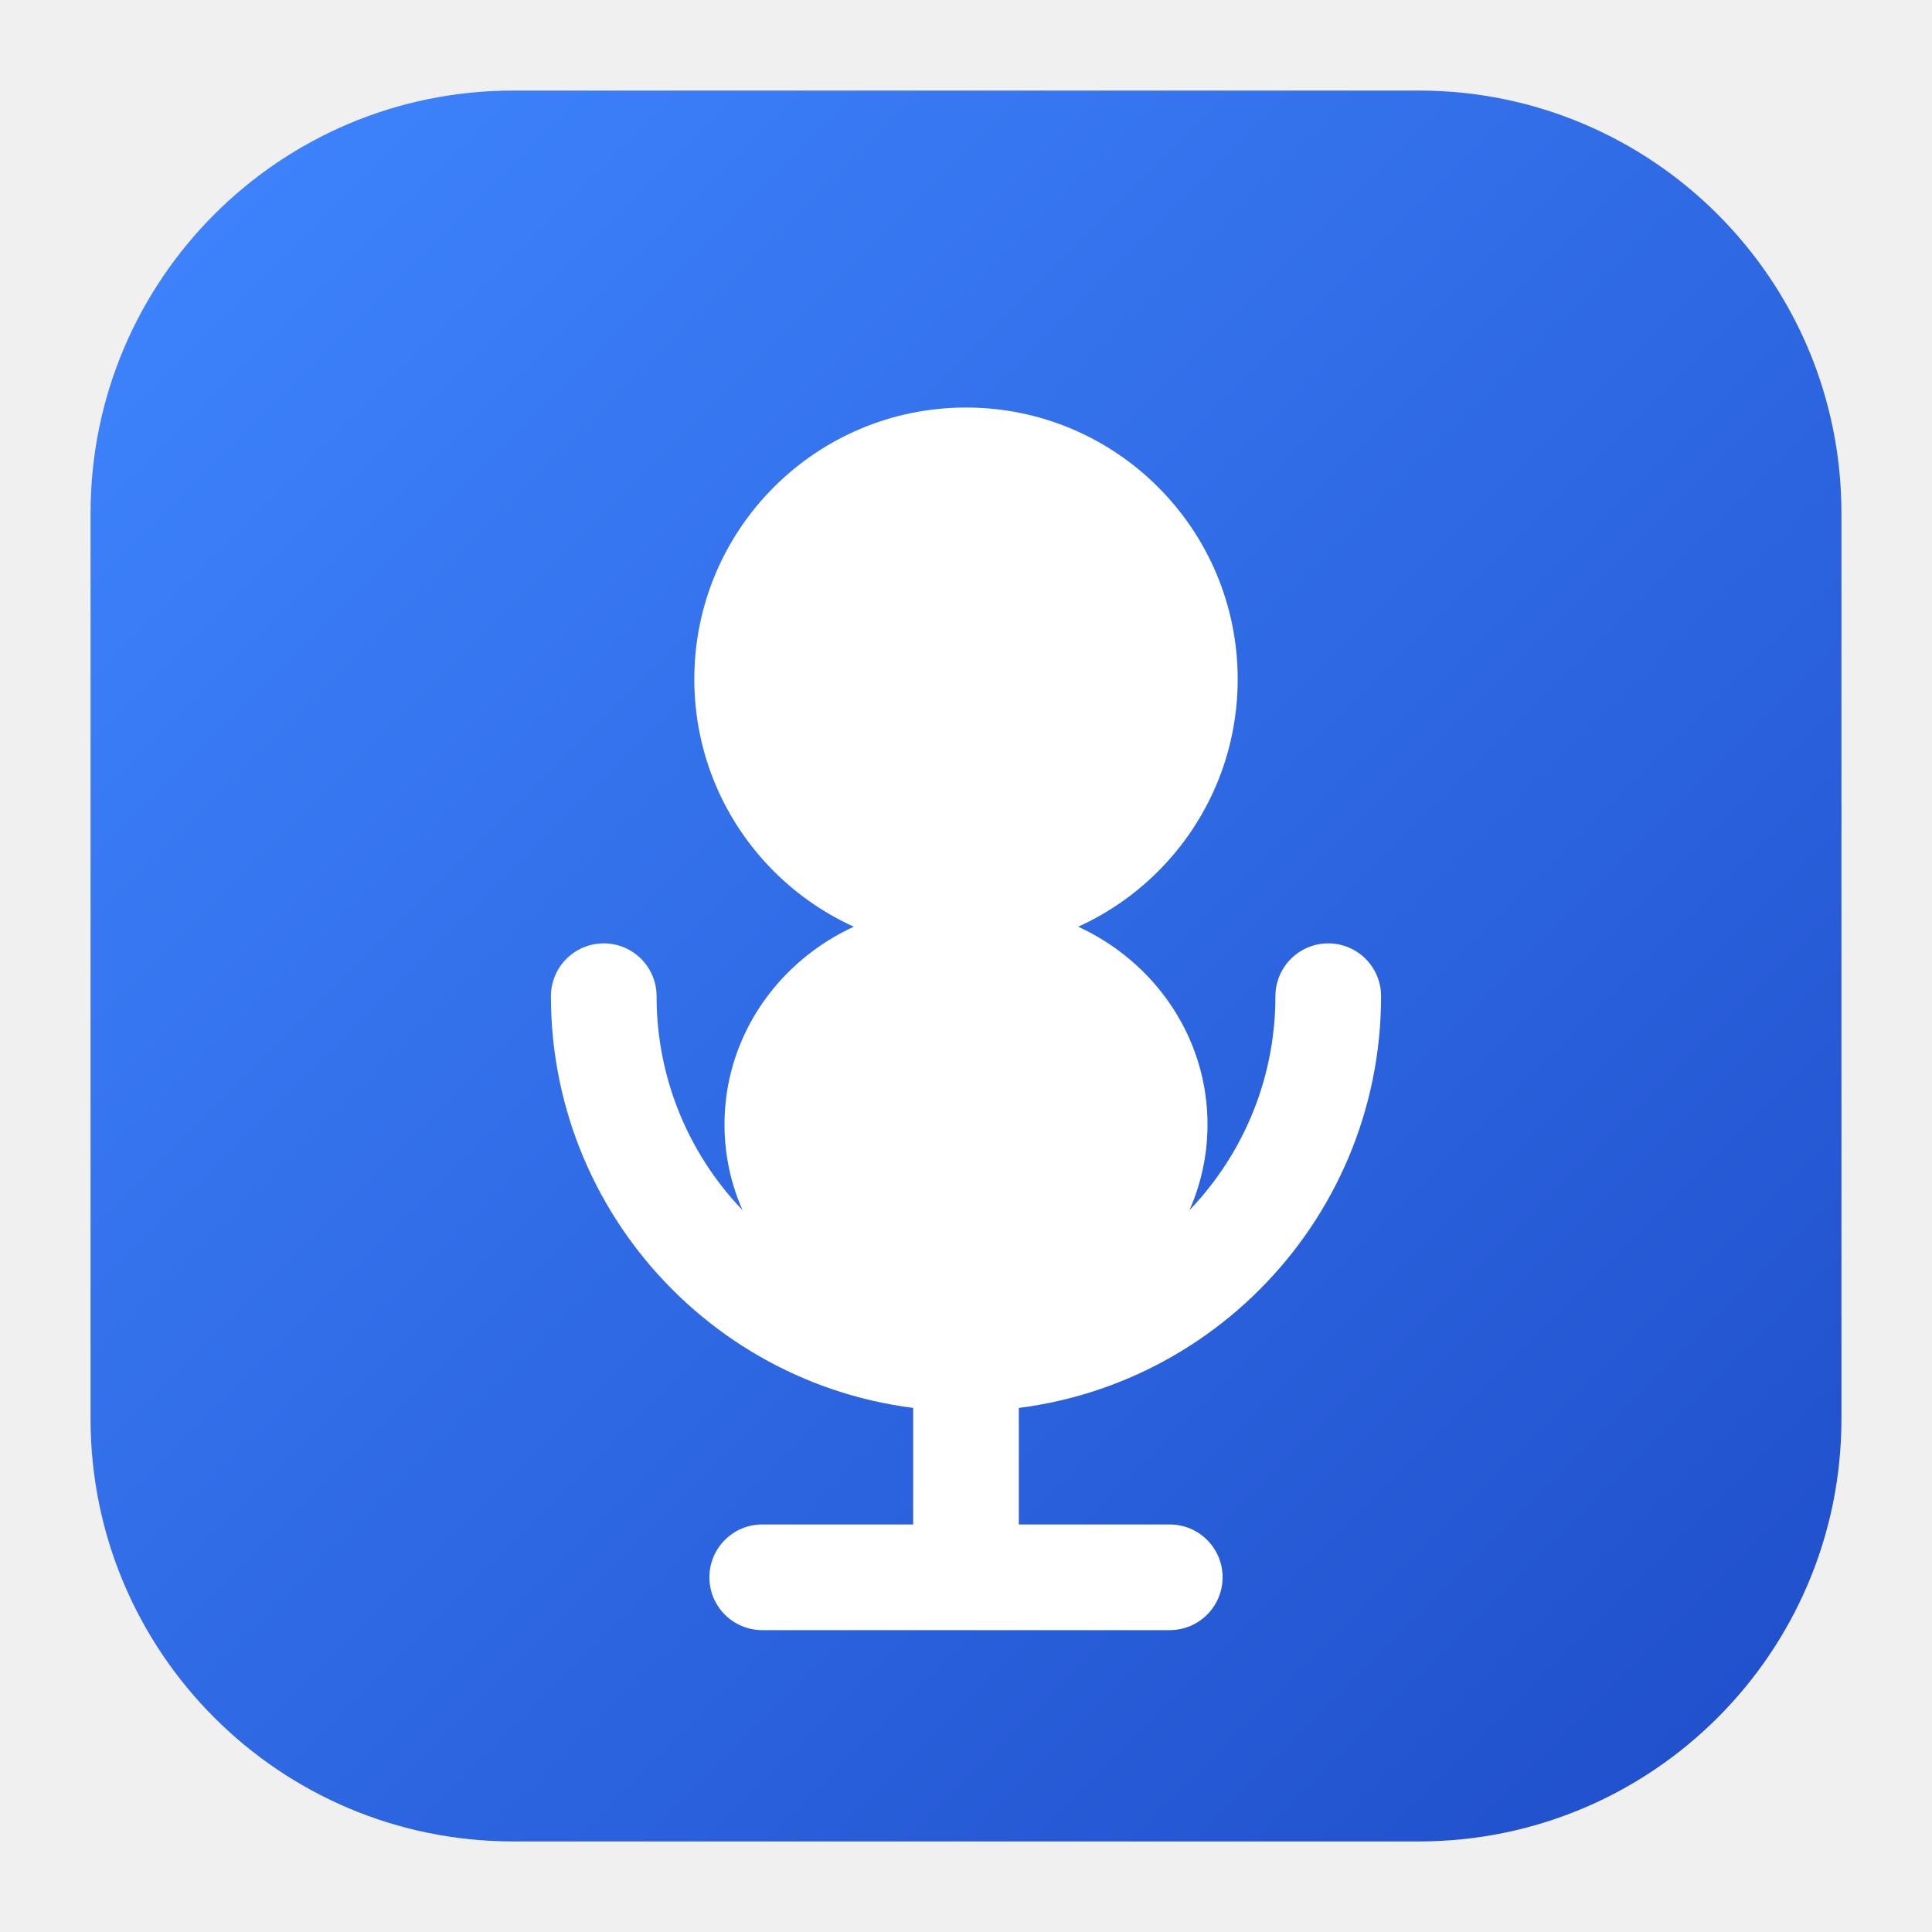
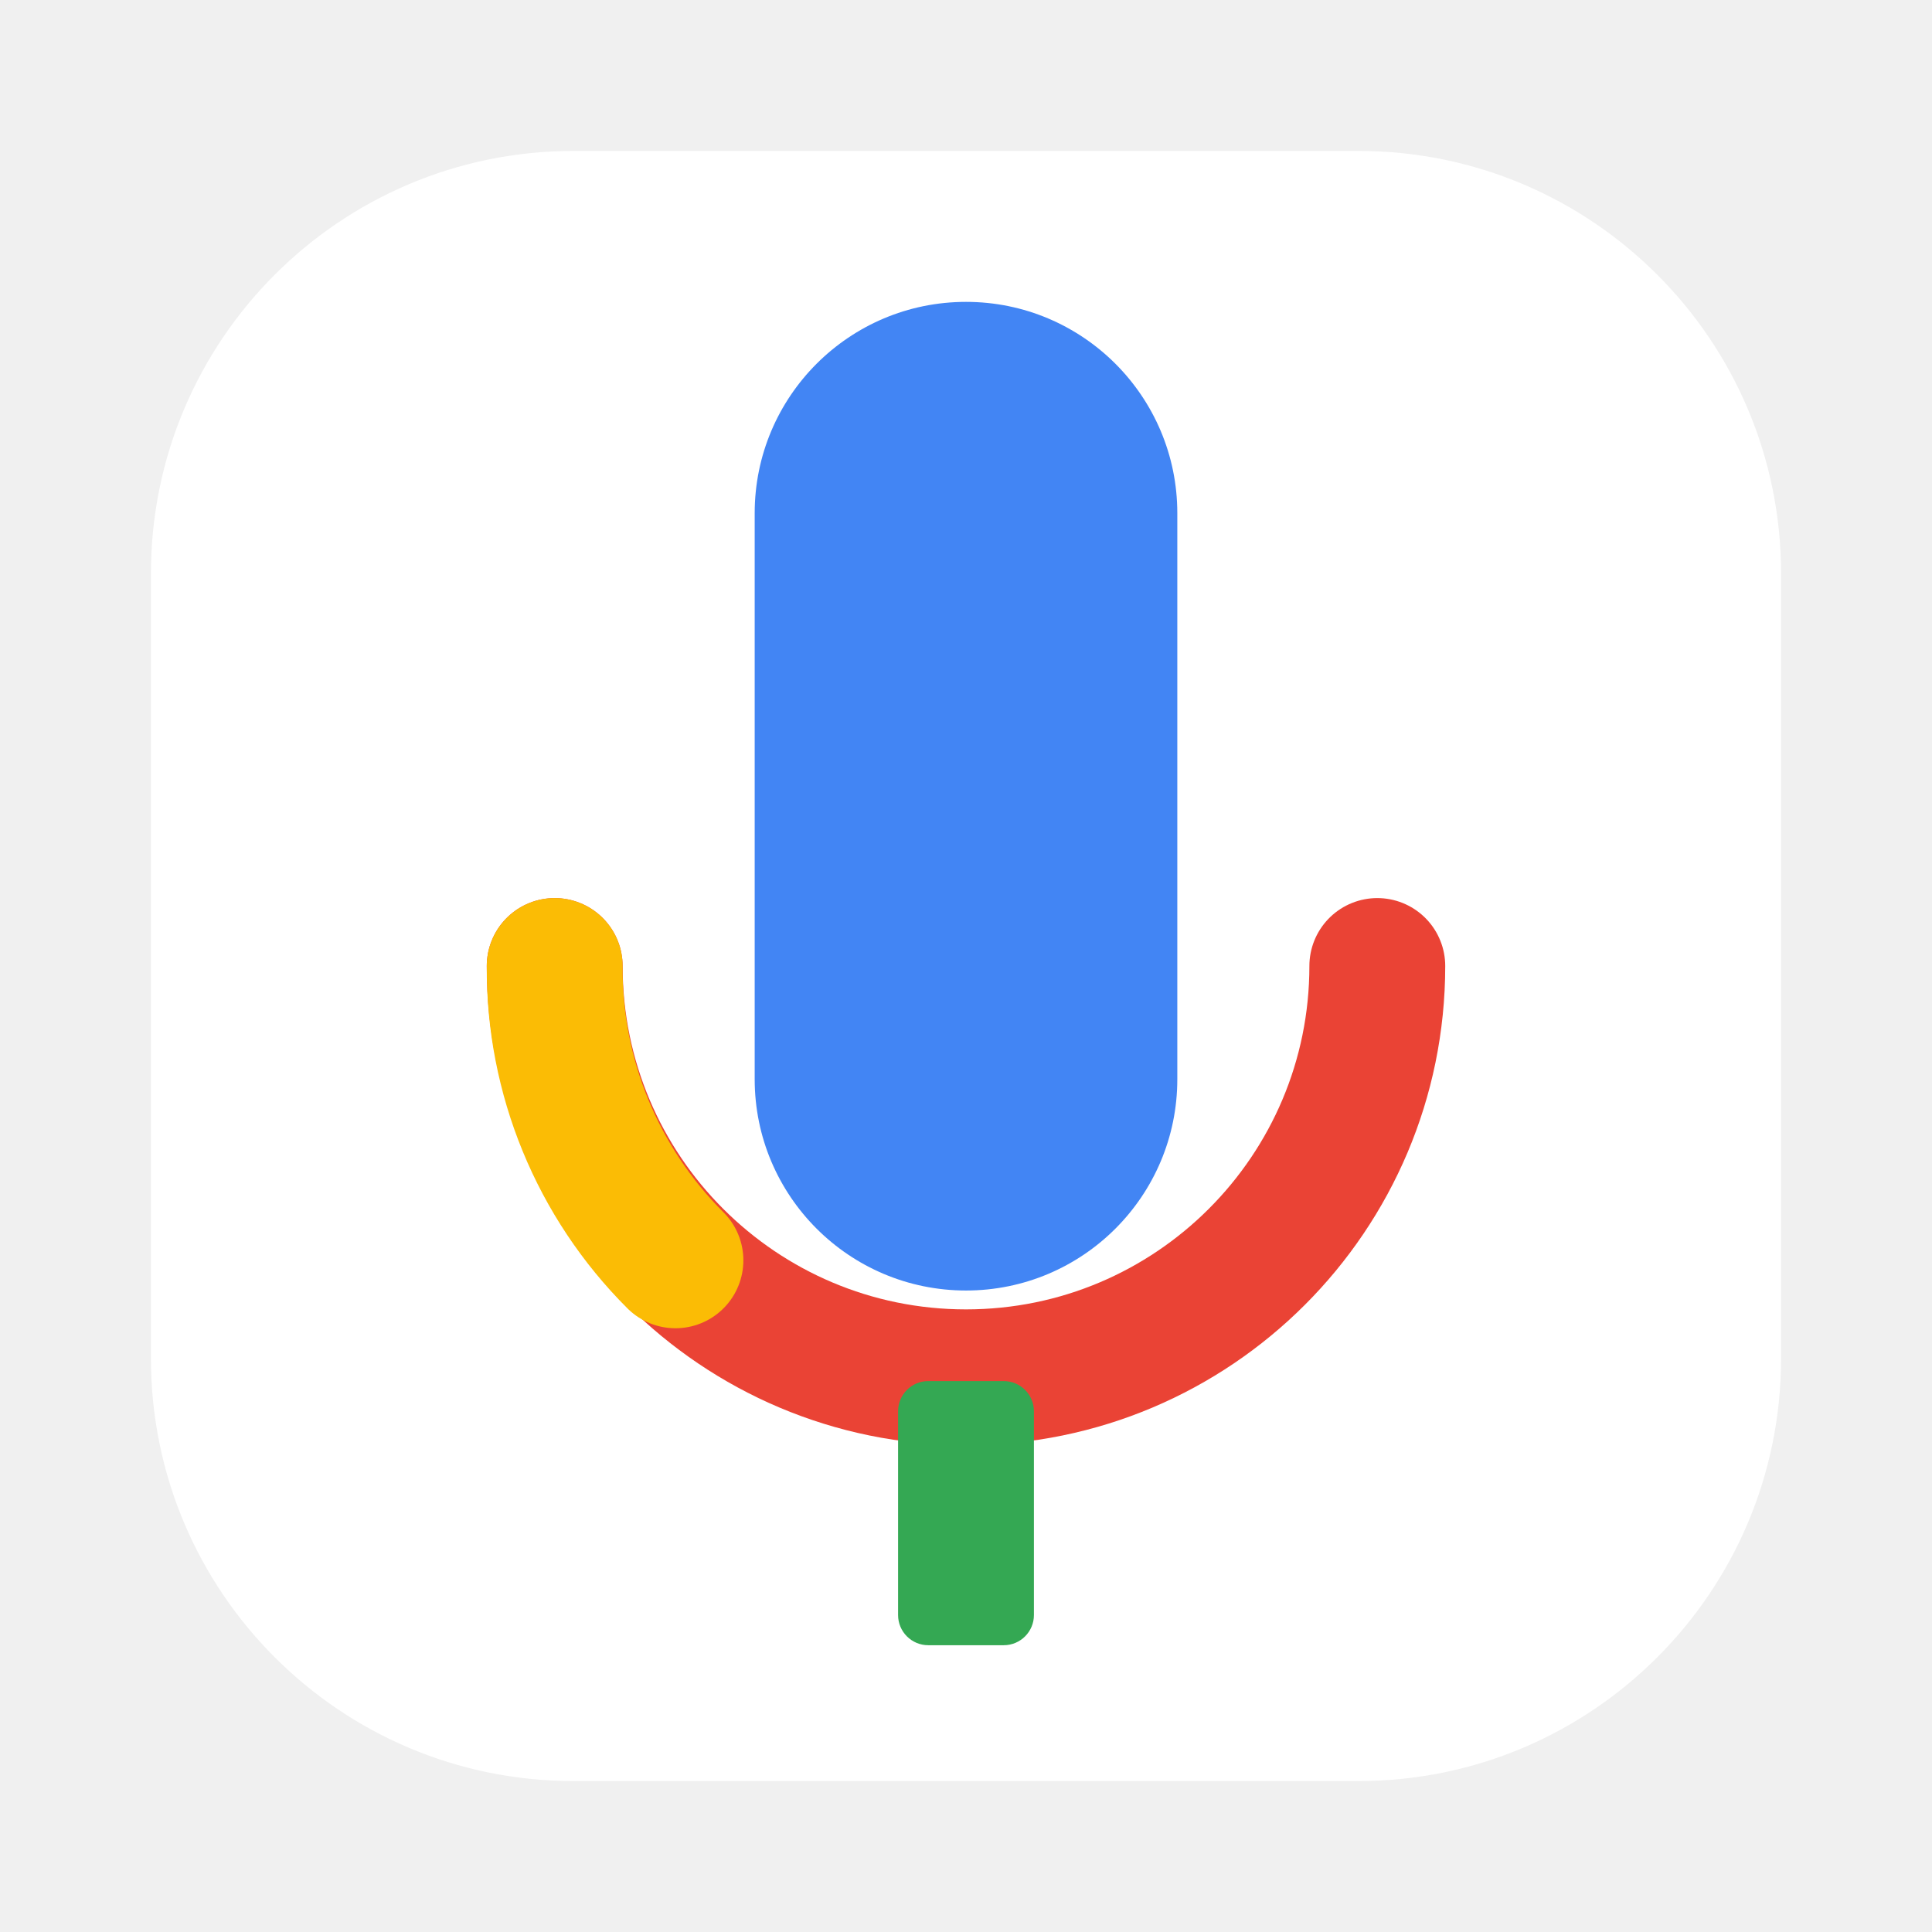
- <svg xmlns="http://www.w3.org/2000/svg" viewBox="0 0 256 256">
-   <defs>
-     <linearGradient id="bg" x1="0%" y1="0%" x2="100%" y2="100%">
-       <stop offset="0%" stop-color="#3f86ff" />
-       <stop offset="100%" stop-color="#1f4dc9" />
-     </linearGradient>
-   </defs>
-   <rect x="12" y="12" width="232" height="232" rx="56" fill="url(#bg)" />
-   <circle cx="128" cy="90" r="36" fill="#ffffff" />
-   <rect x="96" y="120" width="64" height="58" rx="30" fill="#ffffff" />
-   <path d="M80 132a48 48 0 0 0 96 0" fill="none" stroke="#ffffff" stroke-width="14" stroke-linecap="round" />
-   <path d="M128 178v26" fill="none" stroke="#ffffff" stroke-width="14" stroke-linecap="round" />
-   <rect x="94" y="202" width="68" height="14" rx="7" fill="#ffffff" />
+ <svg xmlns="http://www.w3.org/2000/svg" viewBox="0 0 512 512">
+   <rect x="40" y="40" width="432" height="432" rx="112" fill="#ffffff" />
+   <rect x="200" y="80" width="112" height="262" rx="56" fill="#4285f4" />
+   <path d="M 147 256 A 109 109 0 0 0 365 256" fill="none" stroke="#ea4335" stroke-width="36" stroke-linecap="round" />
+   <path d="M 147 256 A 109 109 0 0 0 179 334" fill="none" stroke="#fbbc05" stroke-width="36" stroke-linecap="round" />
+   <rect x="238" y="366" width="36" height="70" rx="8" fill="#34a853" />
</svg>
